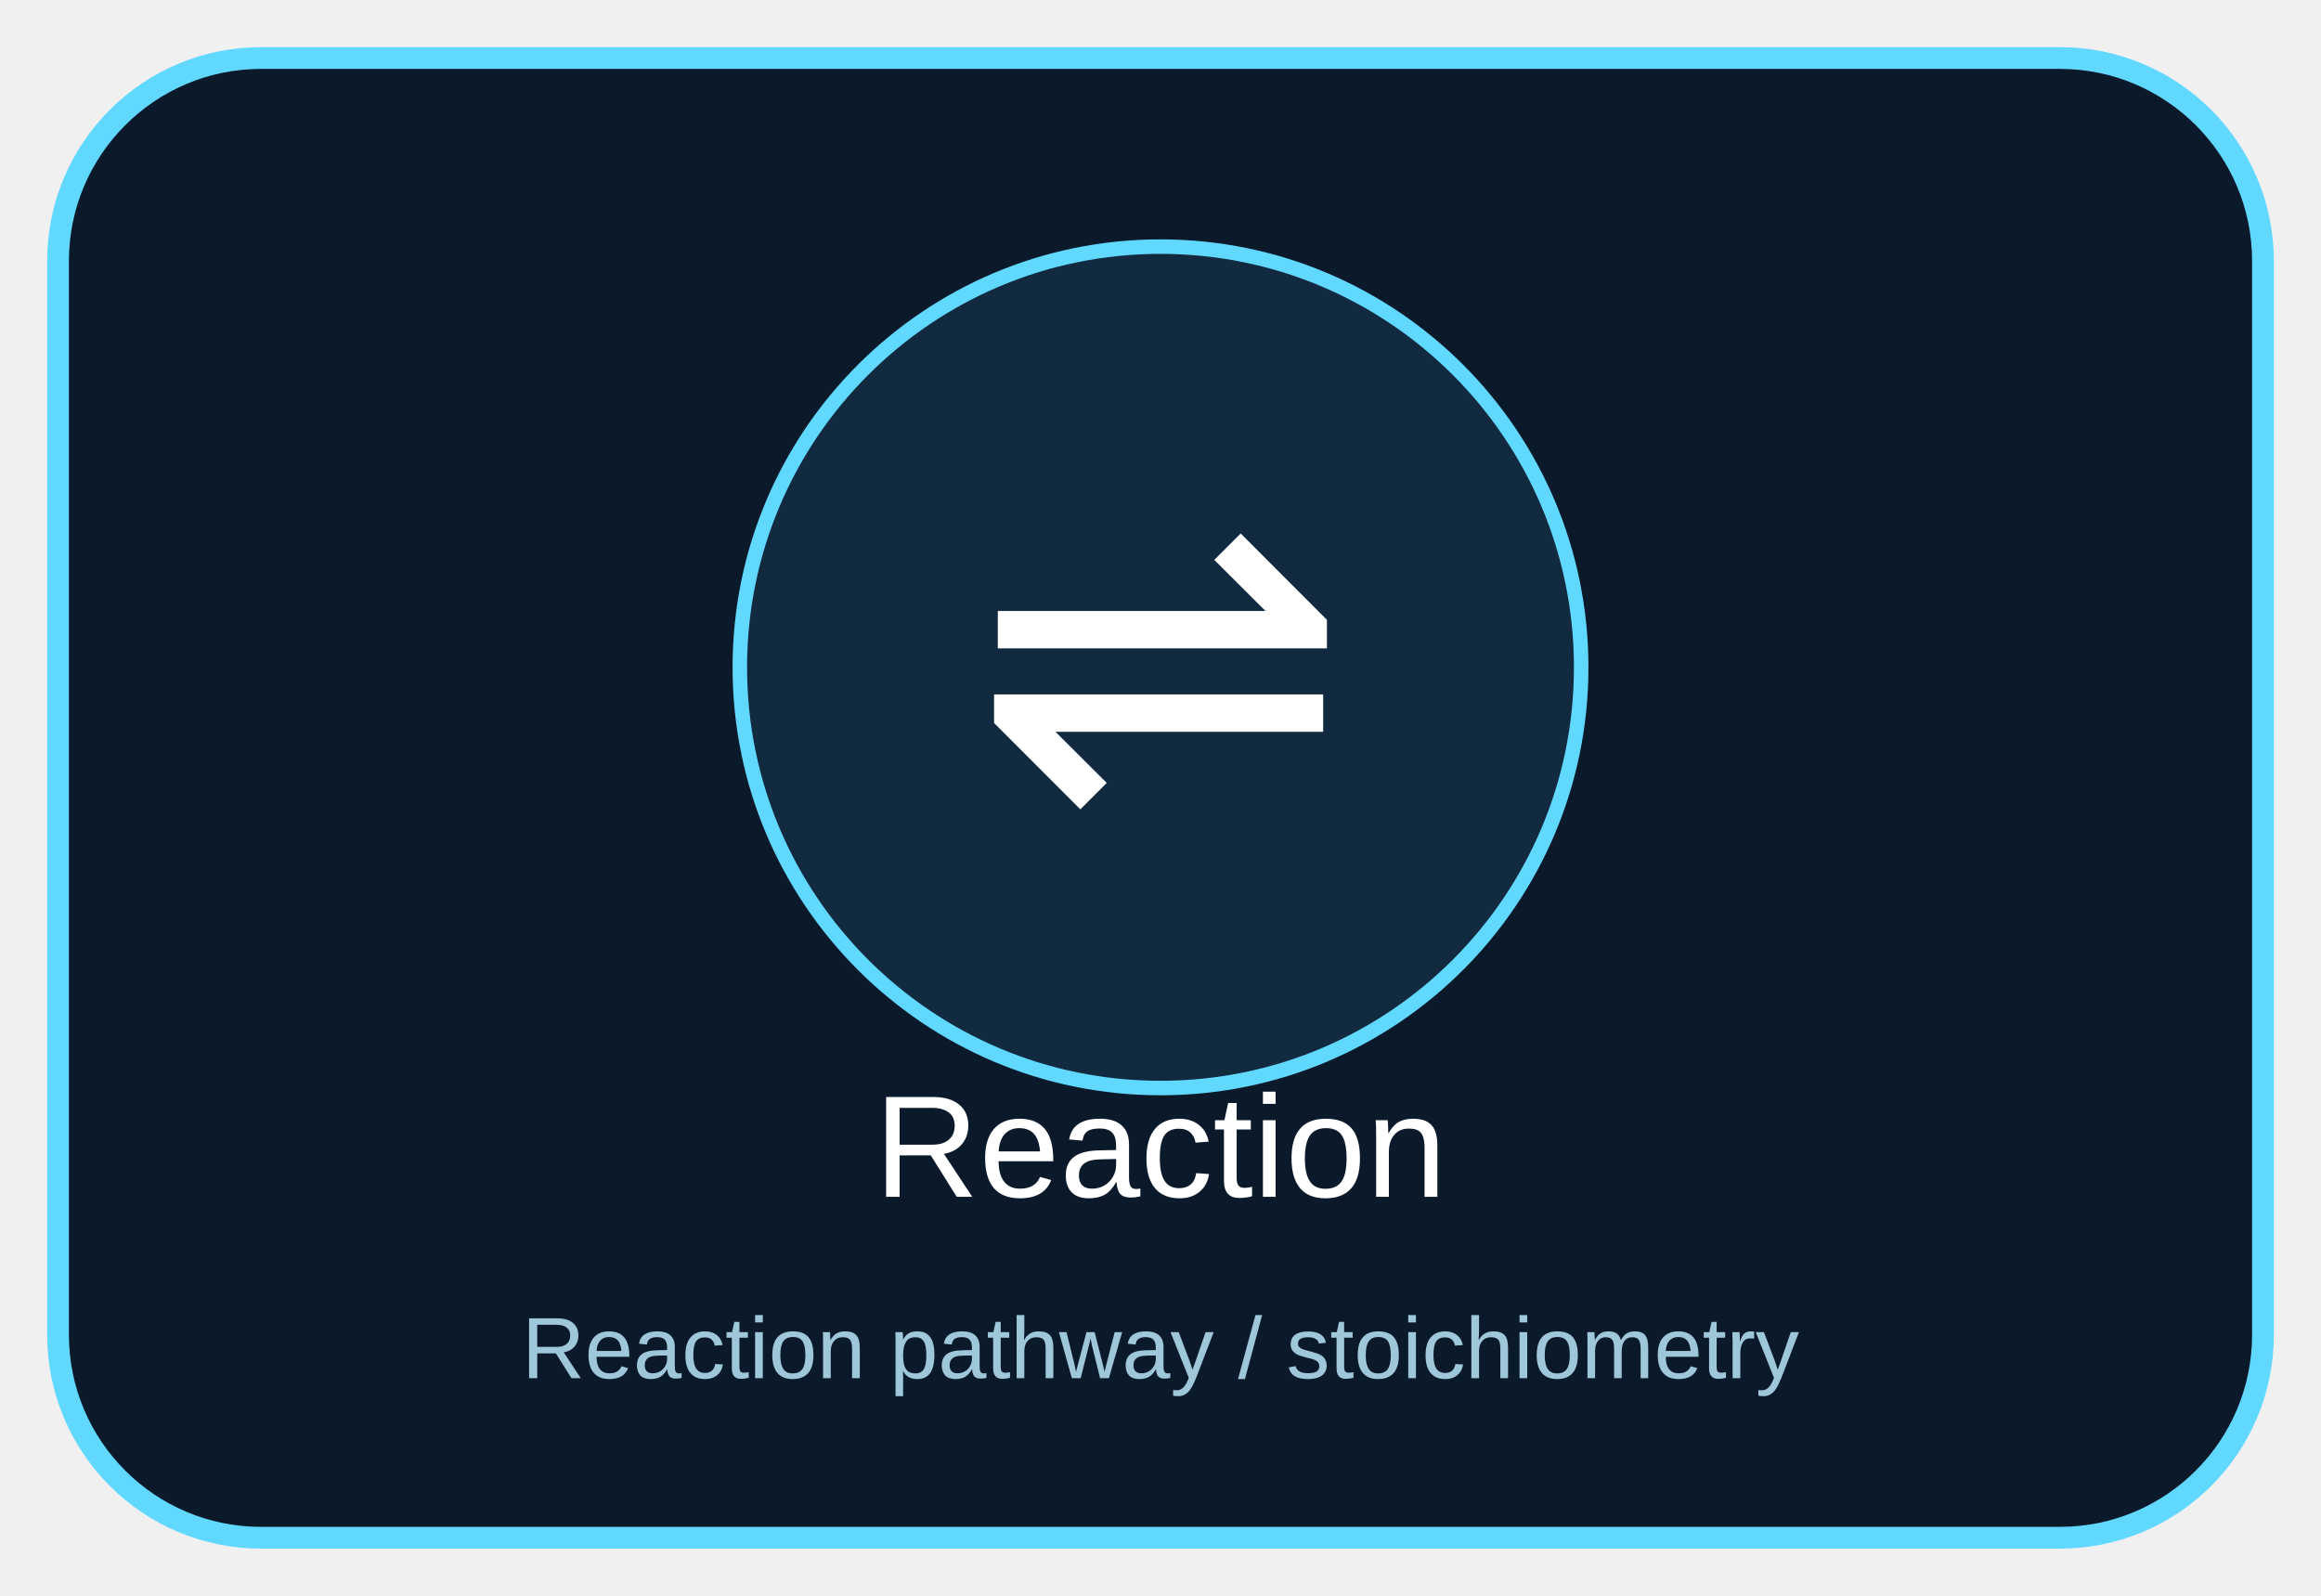
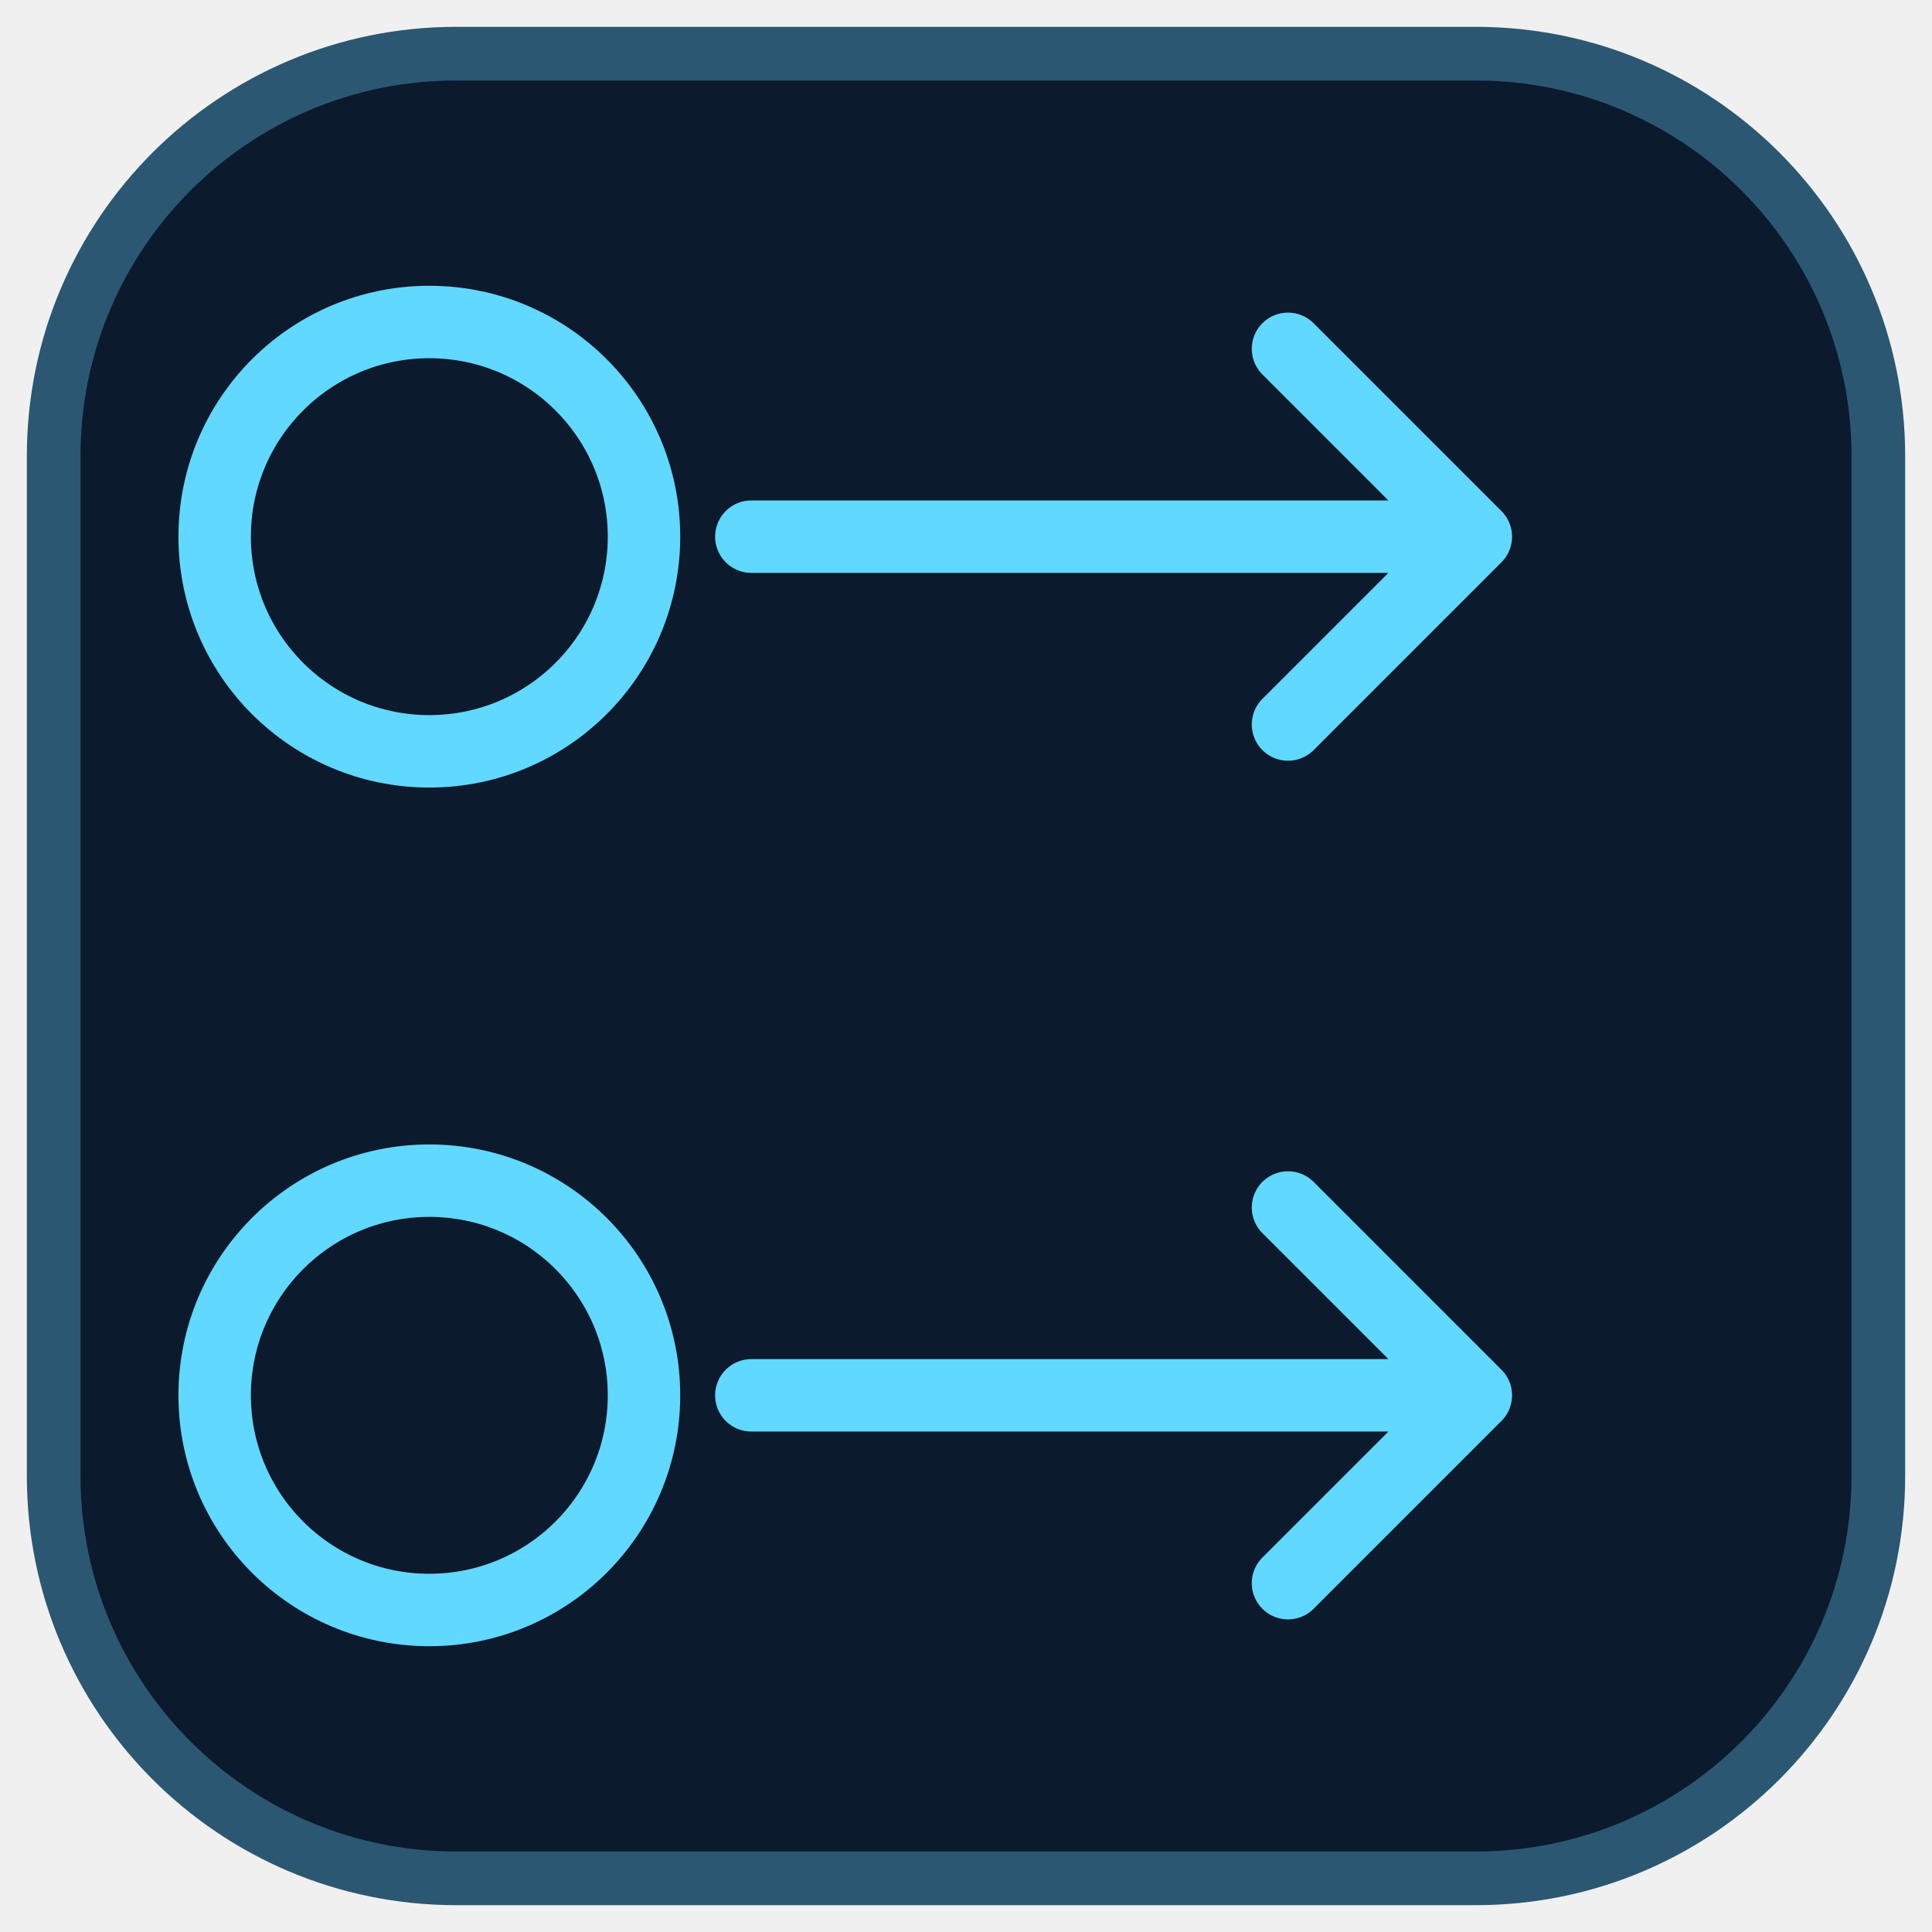
- <svg xmlns="http://www.w3.org/2000/svg" viewBox="0 0 320 220" role="img" aria-label="Reaction">
-   <rect x="8" y="8" width="304" height="204" rx="28" fill="#0b1a2b" stroke="#61d8ff" stroke-width="3" />
-   <circle cx="160" cy="92" r="58" fill="#112a40" stroke="#61d8ff" stroke-width="2" />
-   <text x="160" y="112" text-anchor="middle" font-size="62" font-family="Arial, sans-serif" fill="#ffffff">⇌</text>
-   <text x="160" y="165" text-anchor="middle" font-size="20" font-family="Arial, sans-serif" fill="#ffffff">Reaction</text>
-   <text x="160" y="190" text-anchor="middle" font-size="12" font-family="Arial, sans-serif" fill="#9fc7da">Reaction pathway / stoichiometry</text>
+ <svg xmlns="http://www.w3.org/2000/svg" viewBox="0 0 72 72" role="img" aria-label="Reaction">
+   <rect x="2" y="2" width="68" height="68" rx="15" fill="#0b1a2c" stroke="#2b5772" stroke-width="2" />
+   <g fill="none" stroke="#61d8ff" stroke-width="2.7" stroke-linecap="round" stroke-linejoin="round">
+     <circle cx="16" cy="20" r="8" />
+     <circle cx="16" cy="52" r="8" />
+     <path d="M28 20h27l-7-7m7 7-7 7M28 52h27l-7-7m7 7-7 7" />
+   </g>
</svg>
